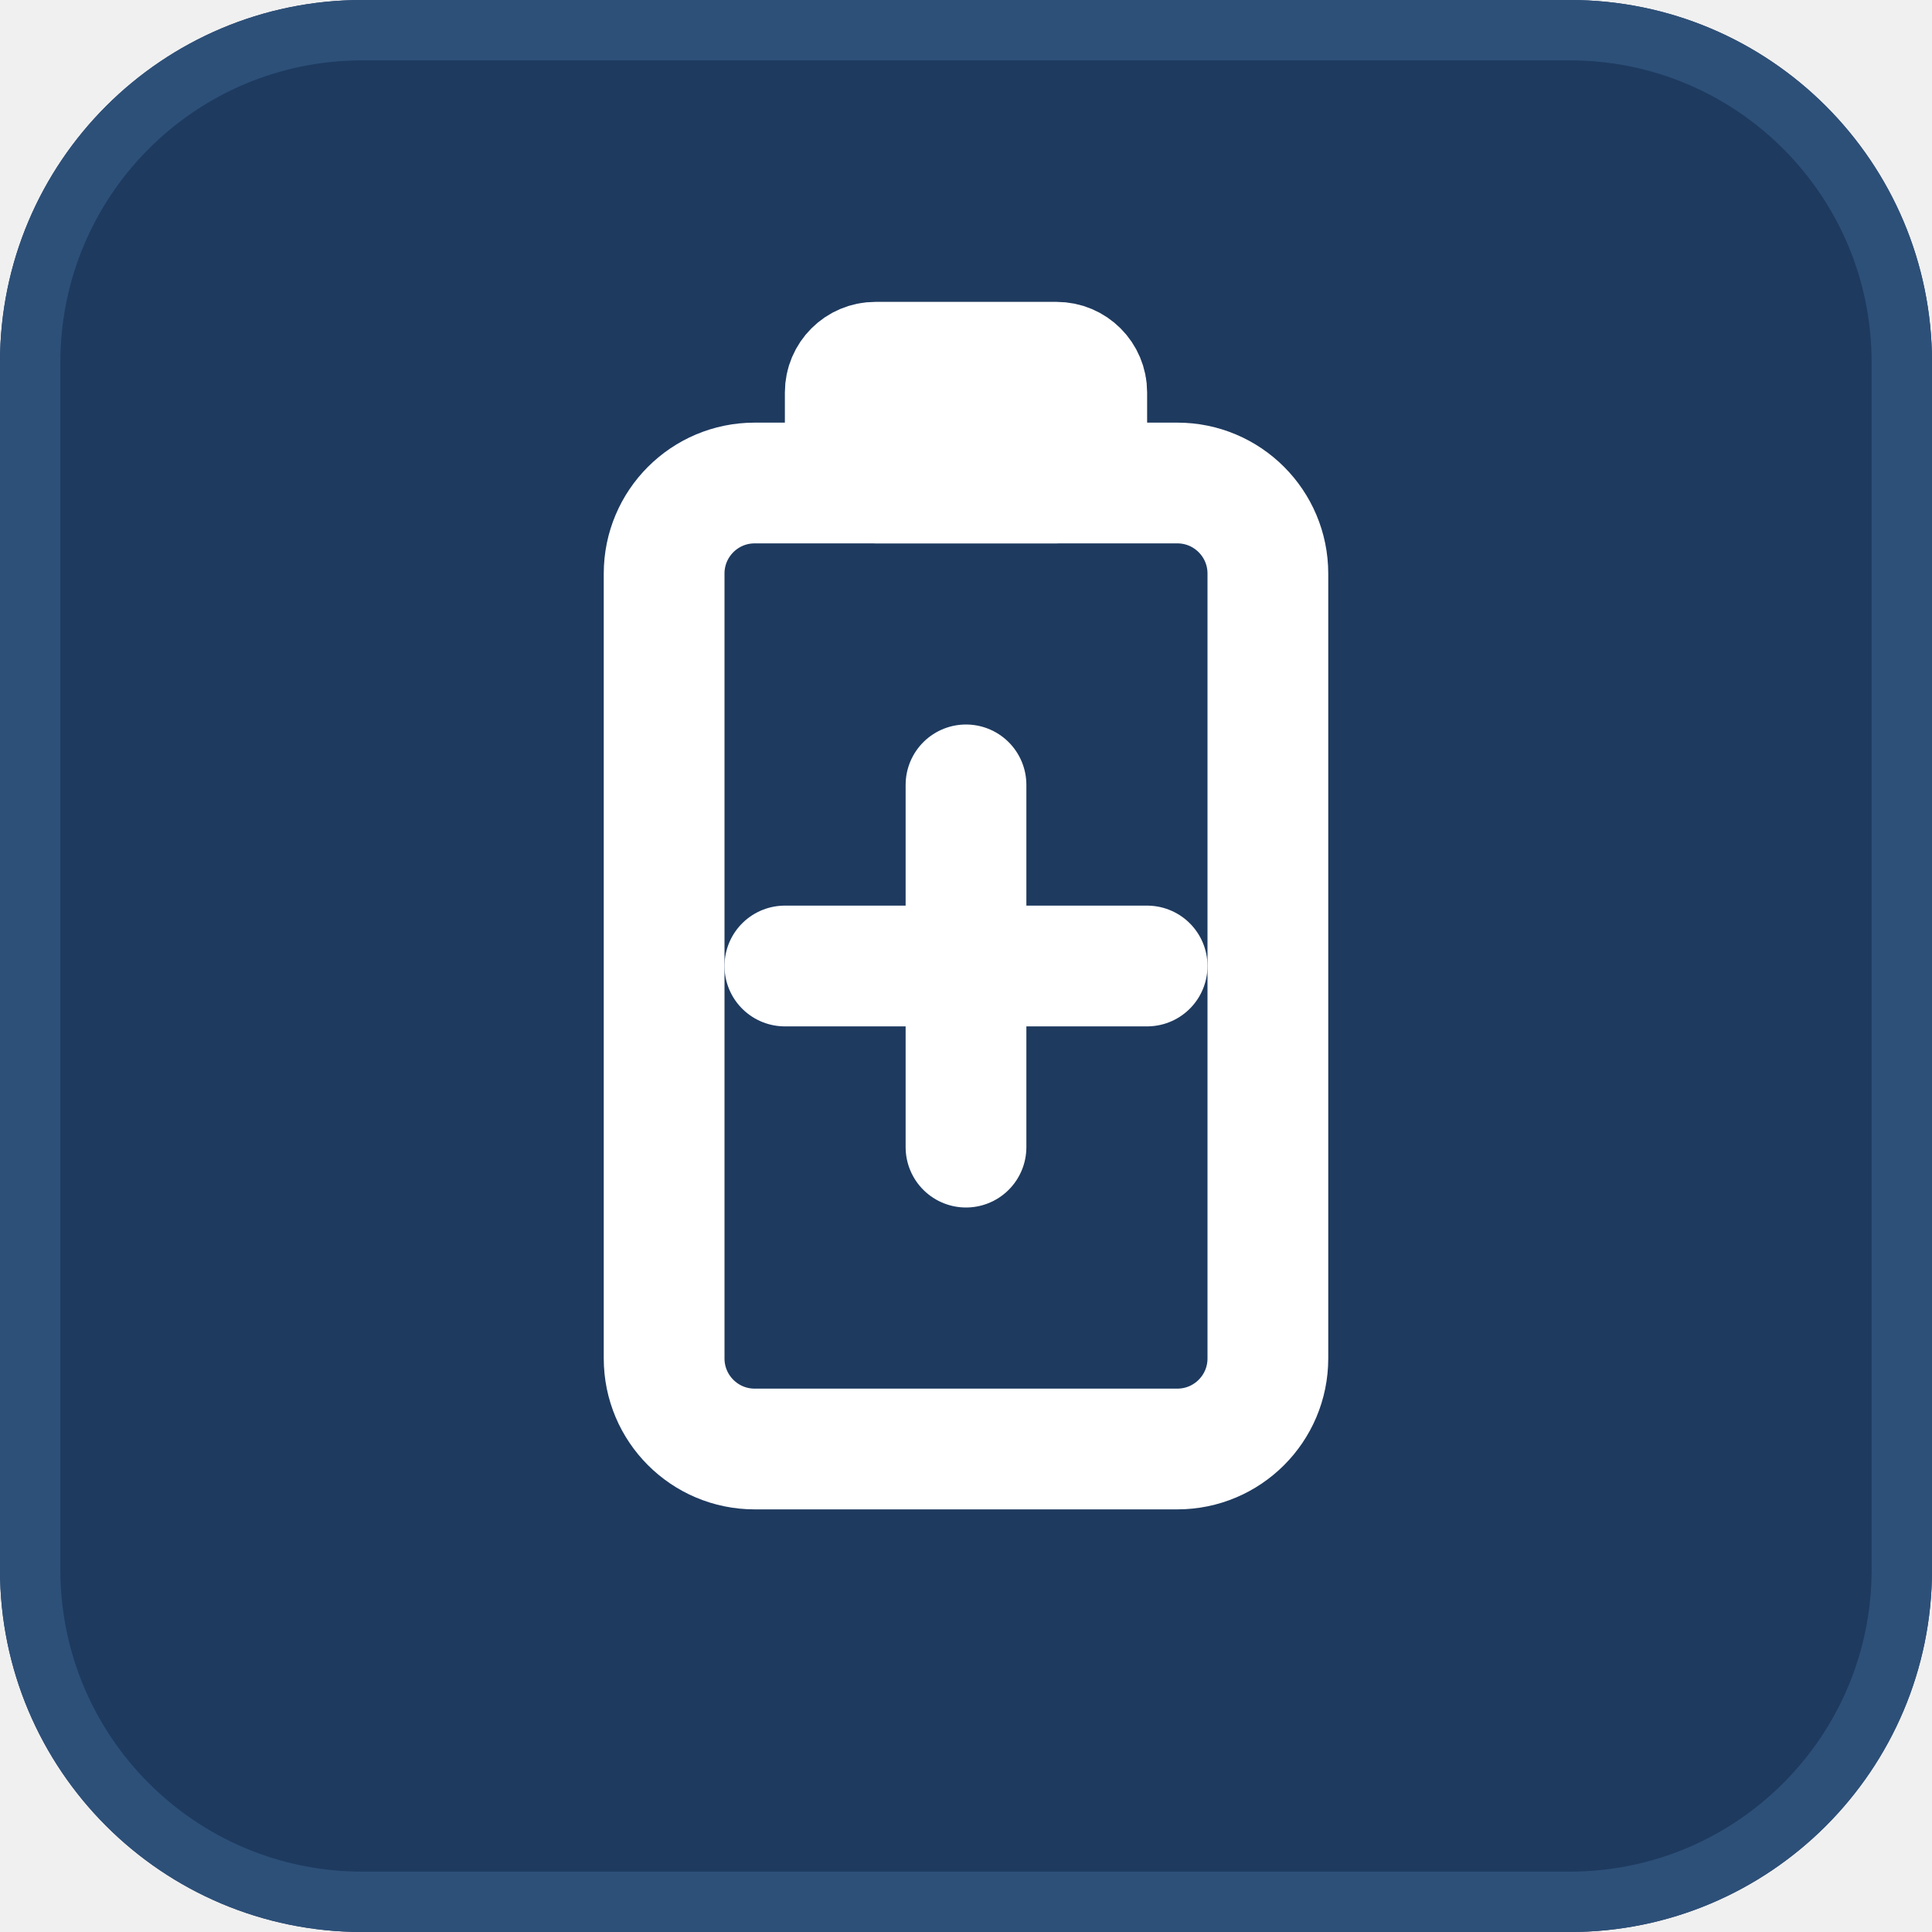
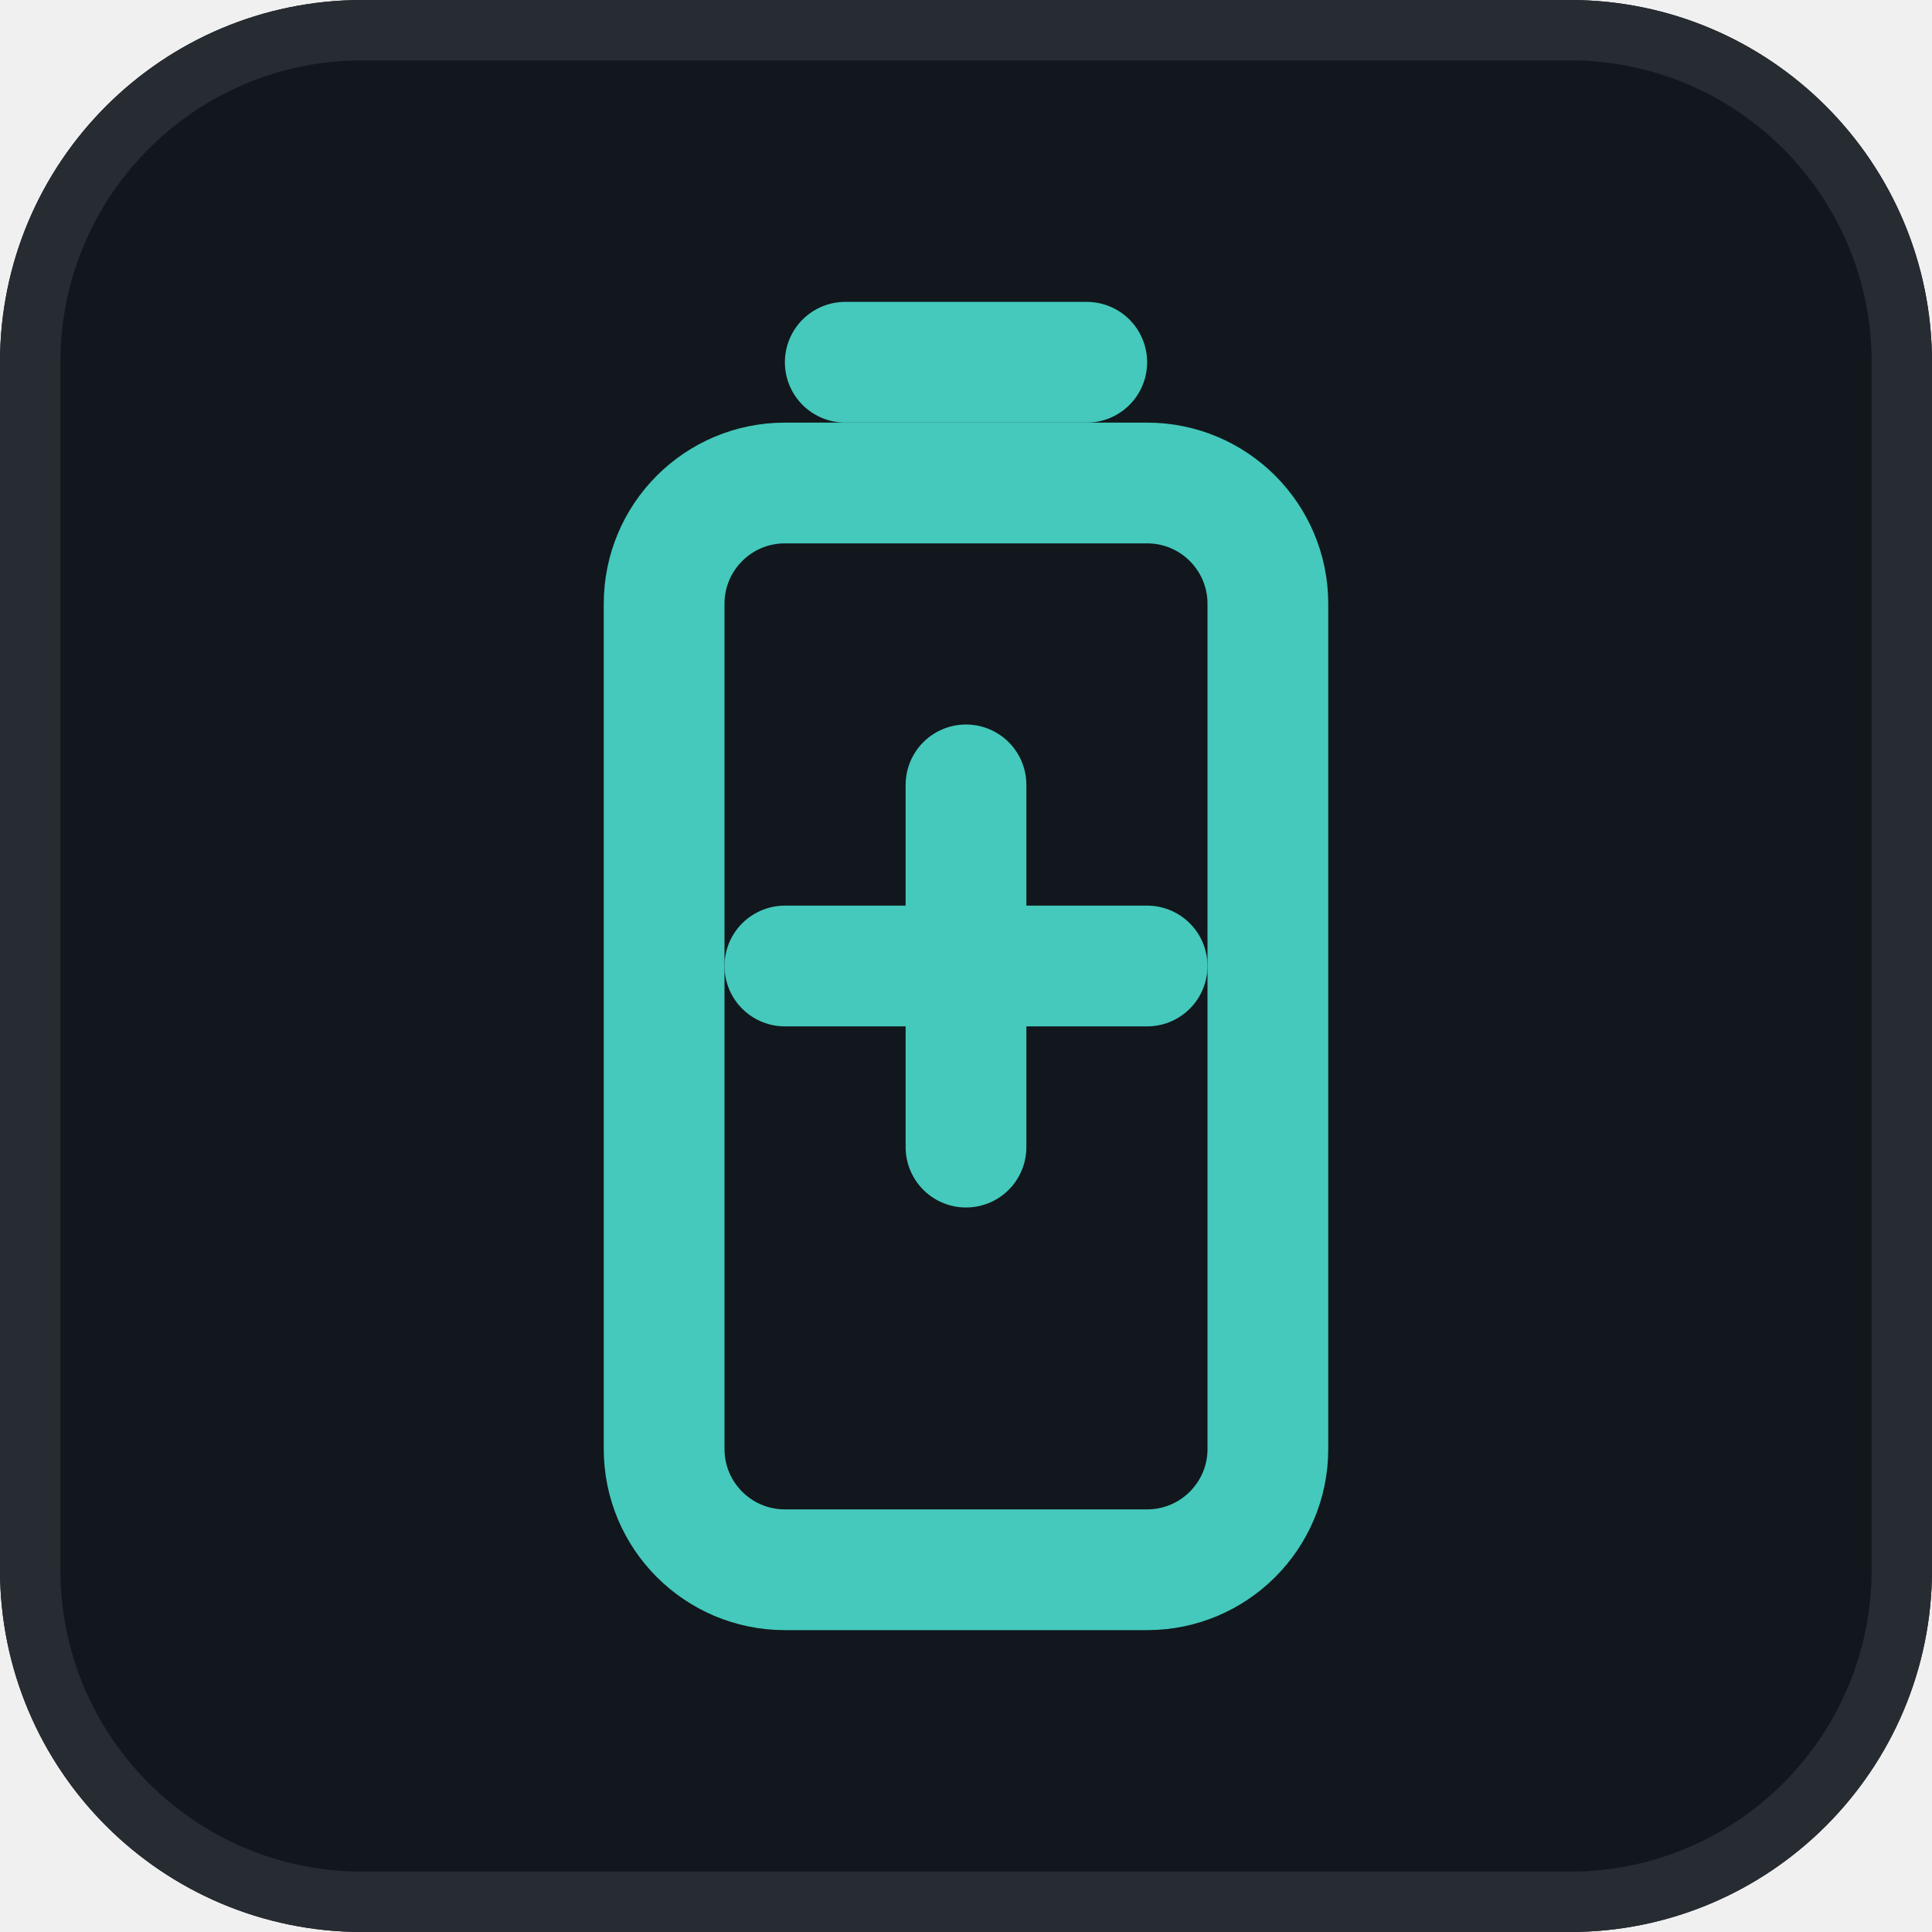
<svg xmlns="http://www.w3.org/2000/svg" viewBox="0 0 32 32">
-   <rect width="32" height="32" rx="6" fill="#1e3a5f" />
-   <rect x="0.5" y="0.5" width="31" height="31" rx="5.5" fill="none" stroke="#2d5079" />
-   <g fill="none" stroke="#ffffff" stroke-width="2" stroke-linecap="round" stroke-linejoin="round" transform="translate(4, 4)">
-     <rect x="7" y="4" width="10" height="16" rx="1.5" />
-     <rect x="10" y="2" width="4" height="2" rx="0.5" />
-     <line x1="12" y1="9" x2="12" y2="15" />
-     <line x1="9" y1="12" x2="15" y2="12" />
+   <rect width="32" height="32" rx="6" fill="#11171c" />
+   <rect x="0.5" y="0.5" width="31" height="31" rx="5.5" fill="none" stroke="#262c32" />
+   <g fill="none" stroke="#44c9bc" stroke-width="2" stroke-linecap="round" stroke-linejoin="round" transform="translate(4, 4)">
+     <rect x="7" y="4" width="10" height="18" rx="2" />
+     <path d="M10 2h4" />
+     <path d="M12 9v6" />
+     <path d="M9 12h6" />
  </g>
</svg>
